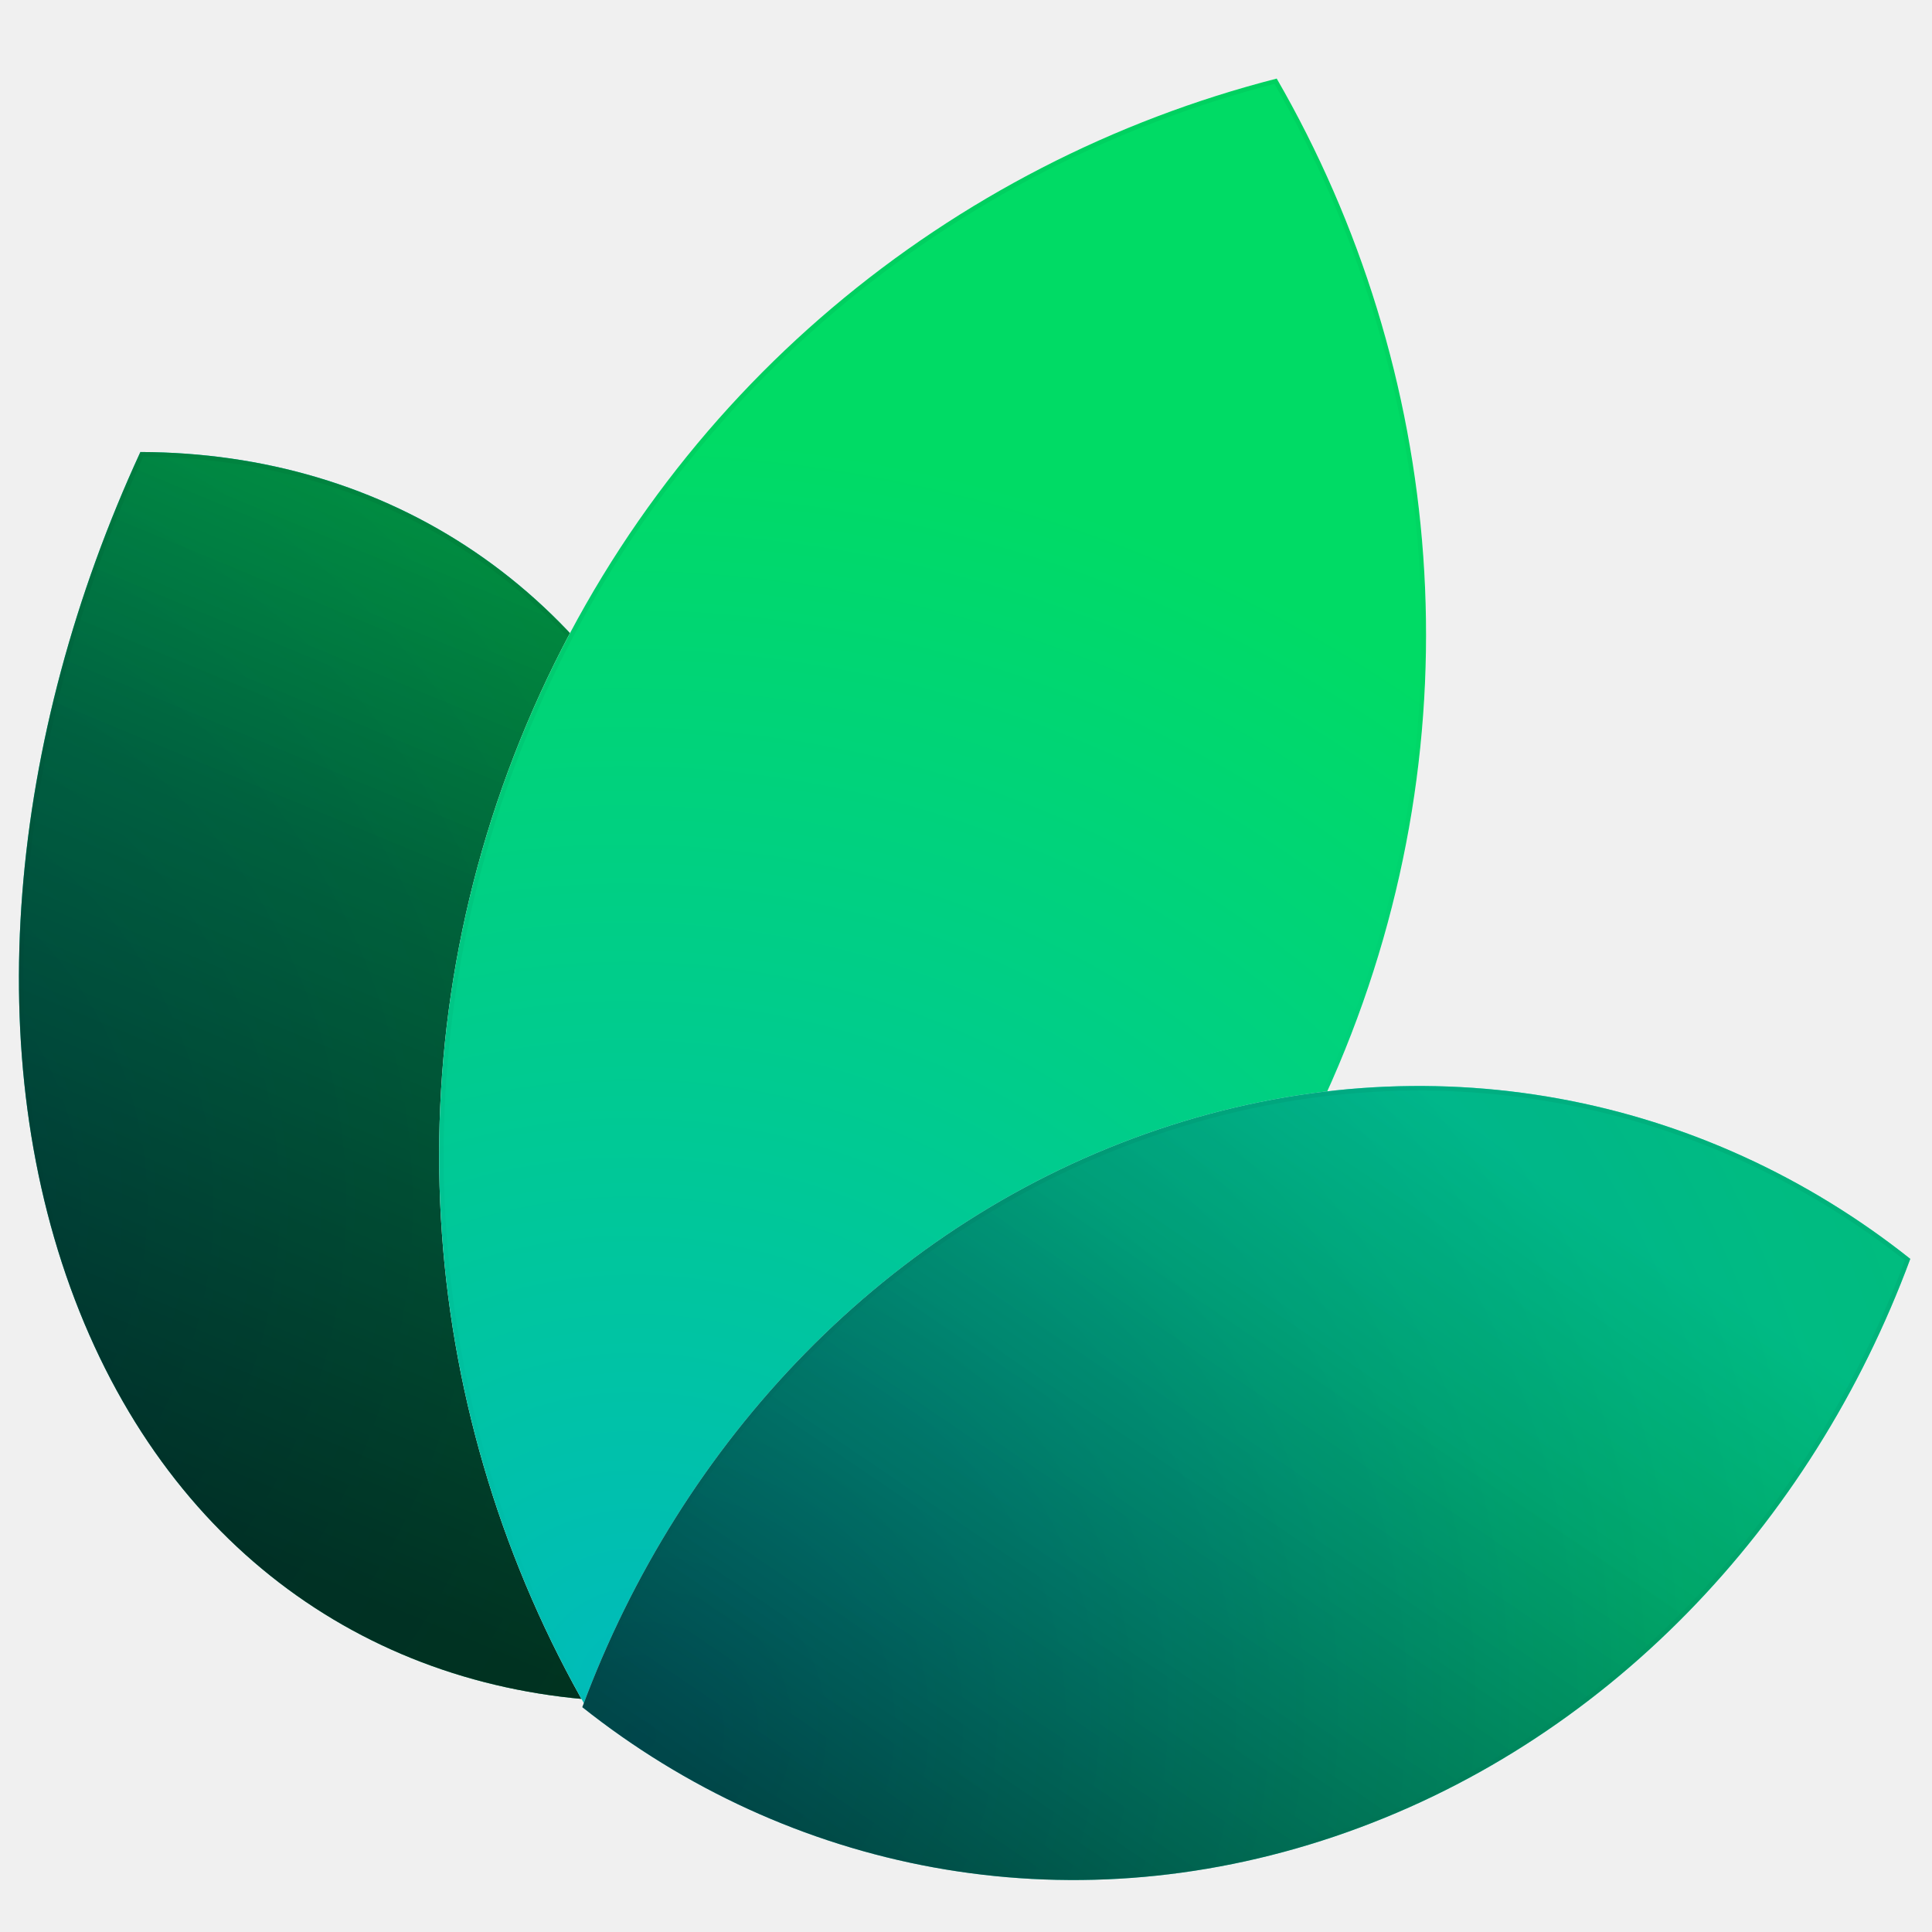
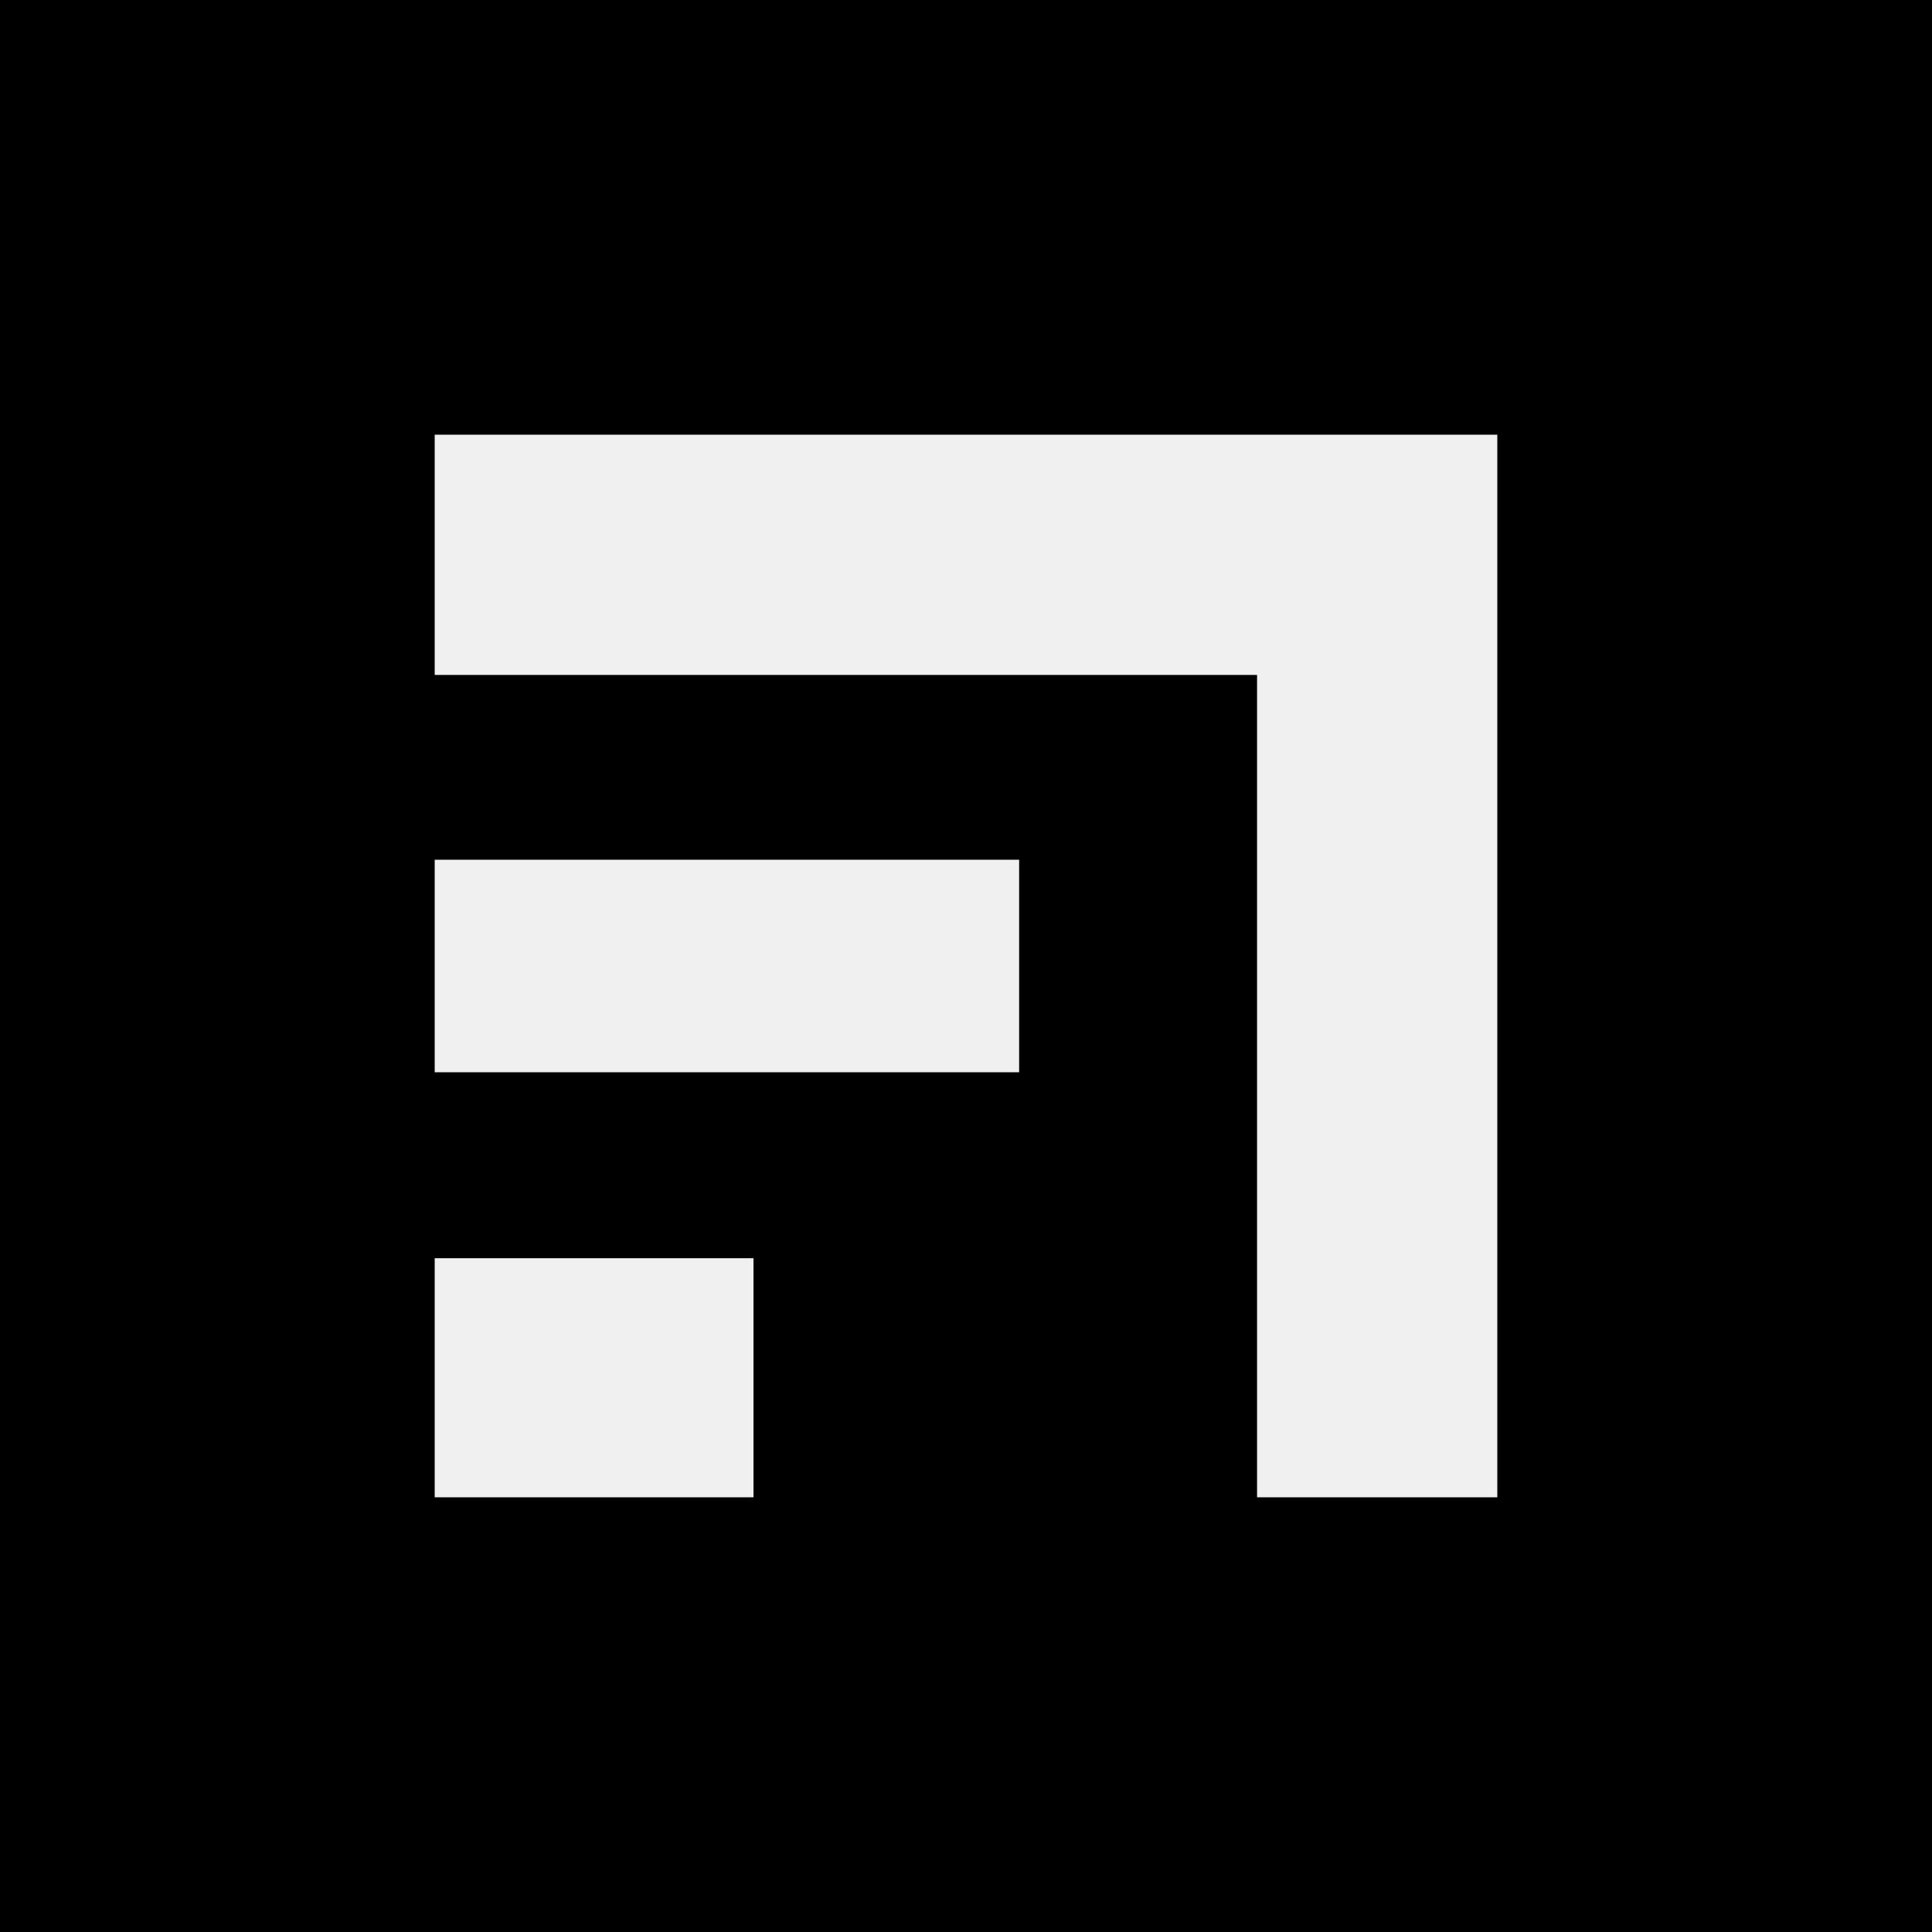
- <svg xmlns="http://www.w3.org/2000/svg" width="24" height="24" viewBox="0 0 24 24" fill="none">
-   <path d="M7.953 21.139C4.896 21.13 2.255 19.458 0.987 16.29C-0.28 13.121 0.109 9.163 1.744 5.615C4.801 5.624 7.442 7.296 8.71 10.465C9.977 13.633 9.588 17.591 7.953 21.139Z" fill="white" />
-   <path d="M7.953 21.139C4.896 21.13 2.255 19.458 0.987 16.29C-0.28 13.121 0.109 9.163 1.744 5.615C4.801 5.624 7.442 7.296 8.71 10.465C9.977 13.633 9.588 17.591 7.953 21.139Z" fill="url(#paint0_radial_101_2703)" />
-   <path d="M7.953 21.139C4.896 21.13 2.255 19.458 0.987 16.29C-0.28 13.121 0.109 9.163 1.744 5.615C4.801 5.624 7.442 7.296 8.71 10.465C9.977 13.633 9.588 17.591 7.953 21.139Z" fill="black" fill-opacity="0.5" style="mix-blend-mode:hard-light" />
-   <path d="M7.953 21.139C4.896 21.13 2.255 19.458 0.987 16.29C-0.28 13.121 0.109 9.163 1.744 5.615C4.801 5.624 7.442 7.296 8.71 10.465C9.977 13.633 9.588 17.591 7.953 21.139Z" fill="url(#paint1_linear_101_2703)" fill-opacity="0.5" style="mix-blend-mode:hard-light" />
-   <path d="M8.684 10.476C9.945 13.63 9.561 17.572 7.935 21.111C4.897 21.096 2.274 19.431 1.013 16.279C-0.248 13.124 0.136 9.182 1.762 5.643C4.8 5.659 7.423 7.324 8.684 10.476Z" stroke="url(#paint2_linear_101_2703)" stroke-opacity="0.05" stroke-width="0.056" />
-   <path d="M7.31 21.257C11.354 20.221 14.884 17.375 16.628 13.236C18.373 9.097 17.945 4.587 15.86 0.976C11.816 2.012 8.287 4.858 6.542 8.998C4.797 13.137 5.225 17.646 7.31 21.257Z" fill="white" />
-   <path d="M7.31 21.257C11.354 20.221 14.884 17.375 16.628 13.236C18.373 9.097 17.945 4.587 15.86 0.976C11.816 2.012 8.287 4.858 6.542 8.998C4.797 13.137 5.225 17.646 7.31 21.257Z" fill="url(#paint3_radial_101_2703)" />
-   <path d="M16.603 13.225C14.864 17.349 11.351 20.187 7.324 21.225C5.253 17.624 4.829 13.132 6.568 9.009C8.306 4.885 11.819 2.047 15.846 1.009C17.918 4.61 18.341 9.101 16.603 13.225Z" stroke="url(#paint4_linear_101_2703)" stroke-opacity="0.05" stroke-width="0.056" />
-   <path d="M7.234 21.207C9.789 23.237 13.21 23.951 16.577 22.814C19.944 21.677 22.506 18.945 23.73 15.638C21.175 13.608 17.754 12.894 14.387 14.031C11.02 15.168 8.458 17.901 7.234 21.207Z" fill="white" />
-   <path d="M7.234 21.207C9.789 23.237 13.21 23.951 16.577 22.814C19.944 21.677 22.506 18.945 23.73 15.638C21.175 13.608 17.754 12.894 14.387 14.031C11.02 15.168 8.458 17.901 7.234 21.207Z" fill="url(#paint5_radial_101_2703)" />
-   <path d="M7.234 21.207C9.789 23.237 13.21 23.951 16.577 22.814C19.944 21.677 22.506 18.945 23.73 15.638C21.175 13.608 17.754 12.894 14.387 14.031C11.02 15.168 8.458 17.901 7.234 21.207Z" fill="black" fill-opacity="0.2" style="mix-blend-mode:hard-light" />
-   <path d="M7.234 21.207C9.789 23.237 13.21 23.951 16.577 22.814C19.944 21.677 22.506 18.945 23.73 15.638C21.175 13.608 17.754 12.894 14.387 14.031C11.02 15.168 8.458 17.901 7.234 21.207Z" fill="url(#paint6_linear_101_2703)" fill-opacity="0.5" style="mix-blend-mode:hard-light" />
-   <path d="M16.568 22.787C13.218 23.918 9.814 23.212 7.267 21.198C8.492 17.907 11.044 15.189 14.396 14.058C17.747 12.927 21.15 13.633 23.697 15.648C22.472 18.938 19.92 21.656 16.568 22.787Z" stroke="url(#paint7_linear_101_2703)" stroke-opacity="0.05" stroke-width="0.056" />
-   <defs>
-     <radialGradient id="paint0_radial_101_2703" cx="0" cy="0" r="1" gradientUnits="userSpaceOnUse" gradientTransform="translate(-3.00503 15.023) rotate(-10.029) scale(17.9572 17.784)">
-       <stop stop-color="#00B0BB" />
-       <stop offset="1" stop-color="#00DB65" />
-     </radialGradient>
-     <linearGradient id="paint1_linear_101_2703" x1="7.39" y1="4.813" x2="1.63" y2="18.689" gradientUnits="userSpaceOnUse">
-       <stop stop-color="#18E299" />
-       <stop offset="1" />
-     </linearGradient>
-     <linearGradient id="paint2_linear_101_2703" x1="7.948" y1="8.016" x2="1.761" y2="18.746" gradientUnits="userSpaceOnUse">
-       <stop />
-       <stop offset="1" stop-opacity="0" />
-     </linearGradient>
-     <radialGradient id="paint3_radial_101_2703" cx="0" cy="0" r="1" gradientUnits="userSpaceOnUse" gradientTransform="translate(8.11404 20.8822) rotate(-75.7542) scale(21.6246 23.7772)">
-       <stop stop-color="#00BBBB" />
-       <stop offset="0.713" stop-color="#00DB65" />
-     </radialGradient>
-     <linearGradient id="paint4_linear_101_2703" x1="7.602" y1="5.871" x2="15.556" y2="16.372" gradientUnits="userSpaceOnUse">
-       <stop />
-       <stop offset="1" stop-opacity="0" />
-     </linearGradient>
-     <radialGradient id="paint5_radial_101_2703" cx="0" cy="0" r="1" gradientUnits="userSpaceOnUse" gradientTransform="translate(7.84537 21.5181) rotate(-20.3525) scale(18.5603 17.32)">
-       <stop stop-color="#00B0BB" />
-       <stop offset="1" stop-color="#00DB65" />
-     </radialGradient>
-     <linearGradient id="paint6_linear_101_2703" x1="16.808" y1="13.007" x2="10.041" y2="22.994" gradientUnits="userSpaceOnUse">
-       <stop stop-color="#00B1BC" />
-       <stop offset="1" />
-     </linearGradient>
-     <linearGradient id="paint7_linear_101_2703" x1="16.808" y1="13.007" x2="14.169" y2="23.841" gradientUnits="userSpaceOnUse">
-       <stop />
-       <stop offset="1" stop-opacity="0" />
-     </linearGradient>
-   </defs>
+ <svg xmlns="http://www.w3.org/2000/svg" fill="none" height="1382" viewBox="0 0 1382 1382" width="1382">
+   <clipPath id="a">
+     <path d="m0 0h1382v1382h-1382z" />
+   </clipPath>
+   <g clip-path="url(#a)">
+     <path clip-rule="evenodd" d="m1382 0h-1382v1382h1382zm-1071.054 482.798v-171.848h760.104v760.1h-171.852v-588.252zm0 132.192h418.056v152.02h-418.056zm0 285.037h228.031v171.023h-228.031z" fill="#000" fill-rule="evenodd" />
+   </g>
</svg>
